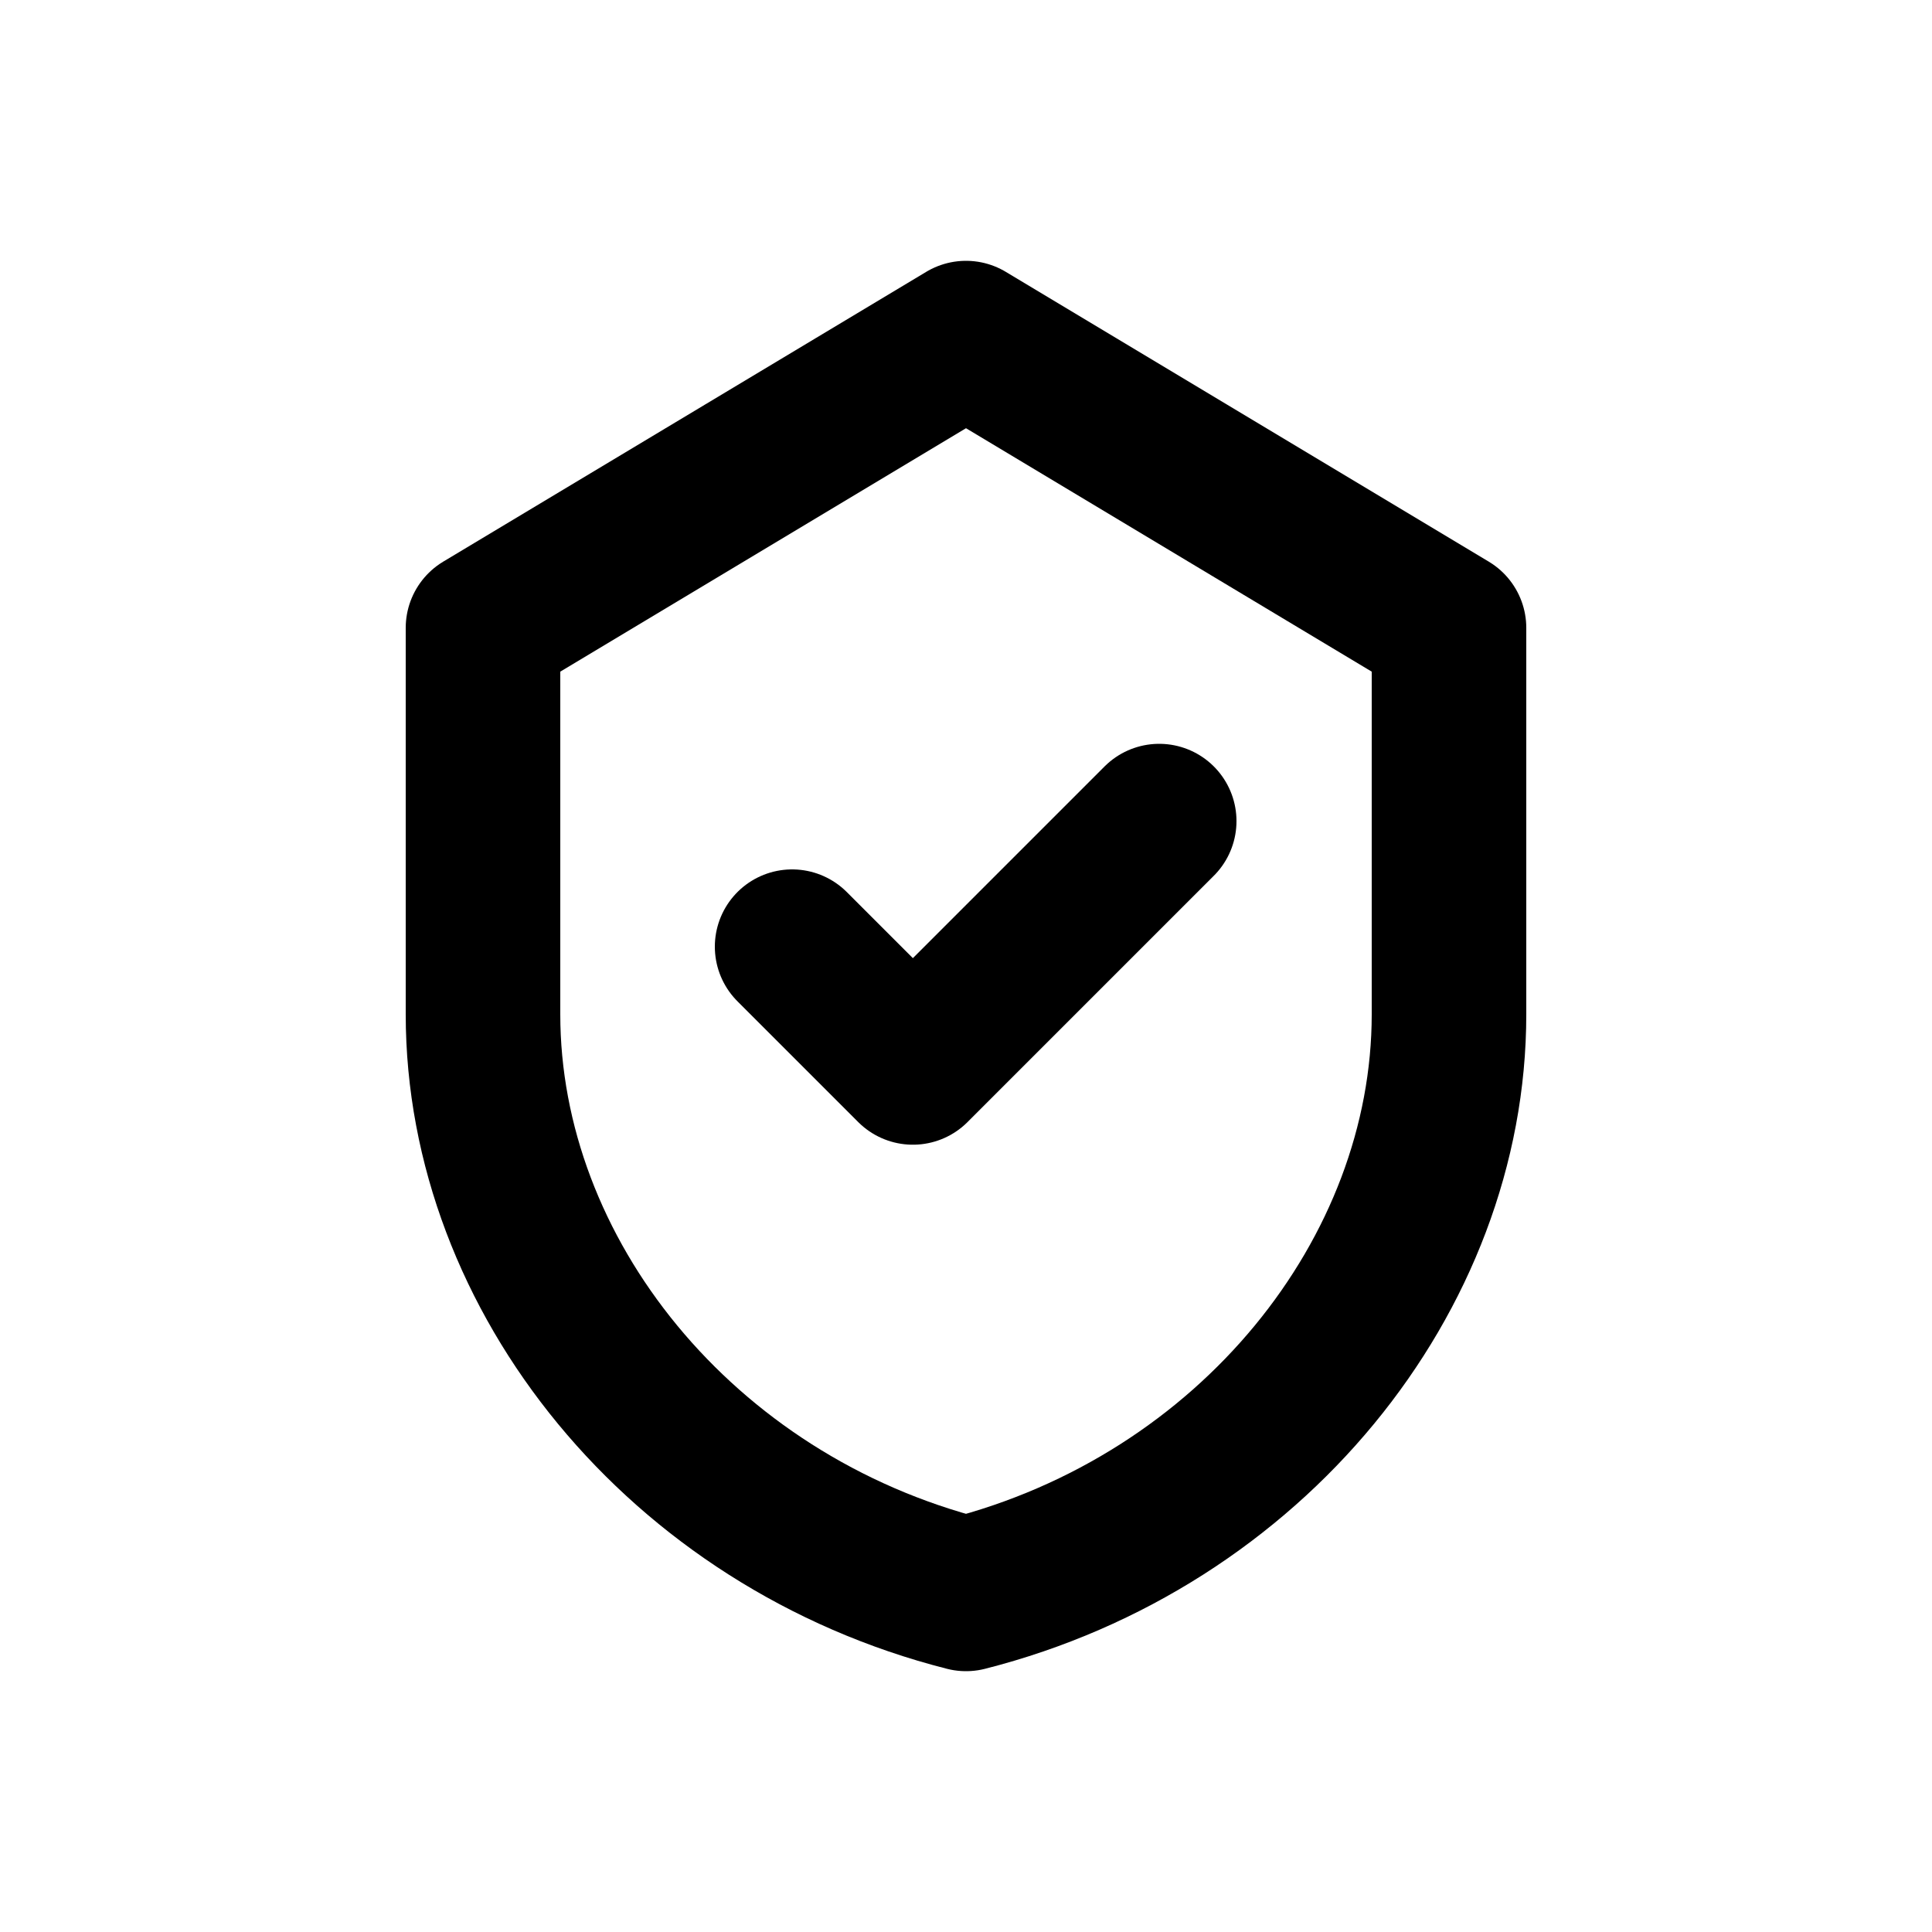
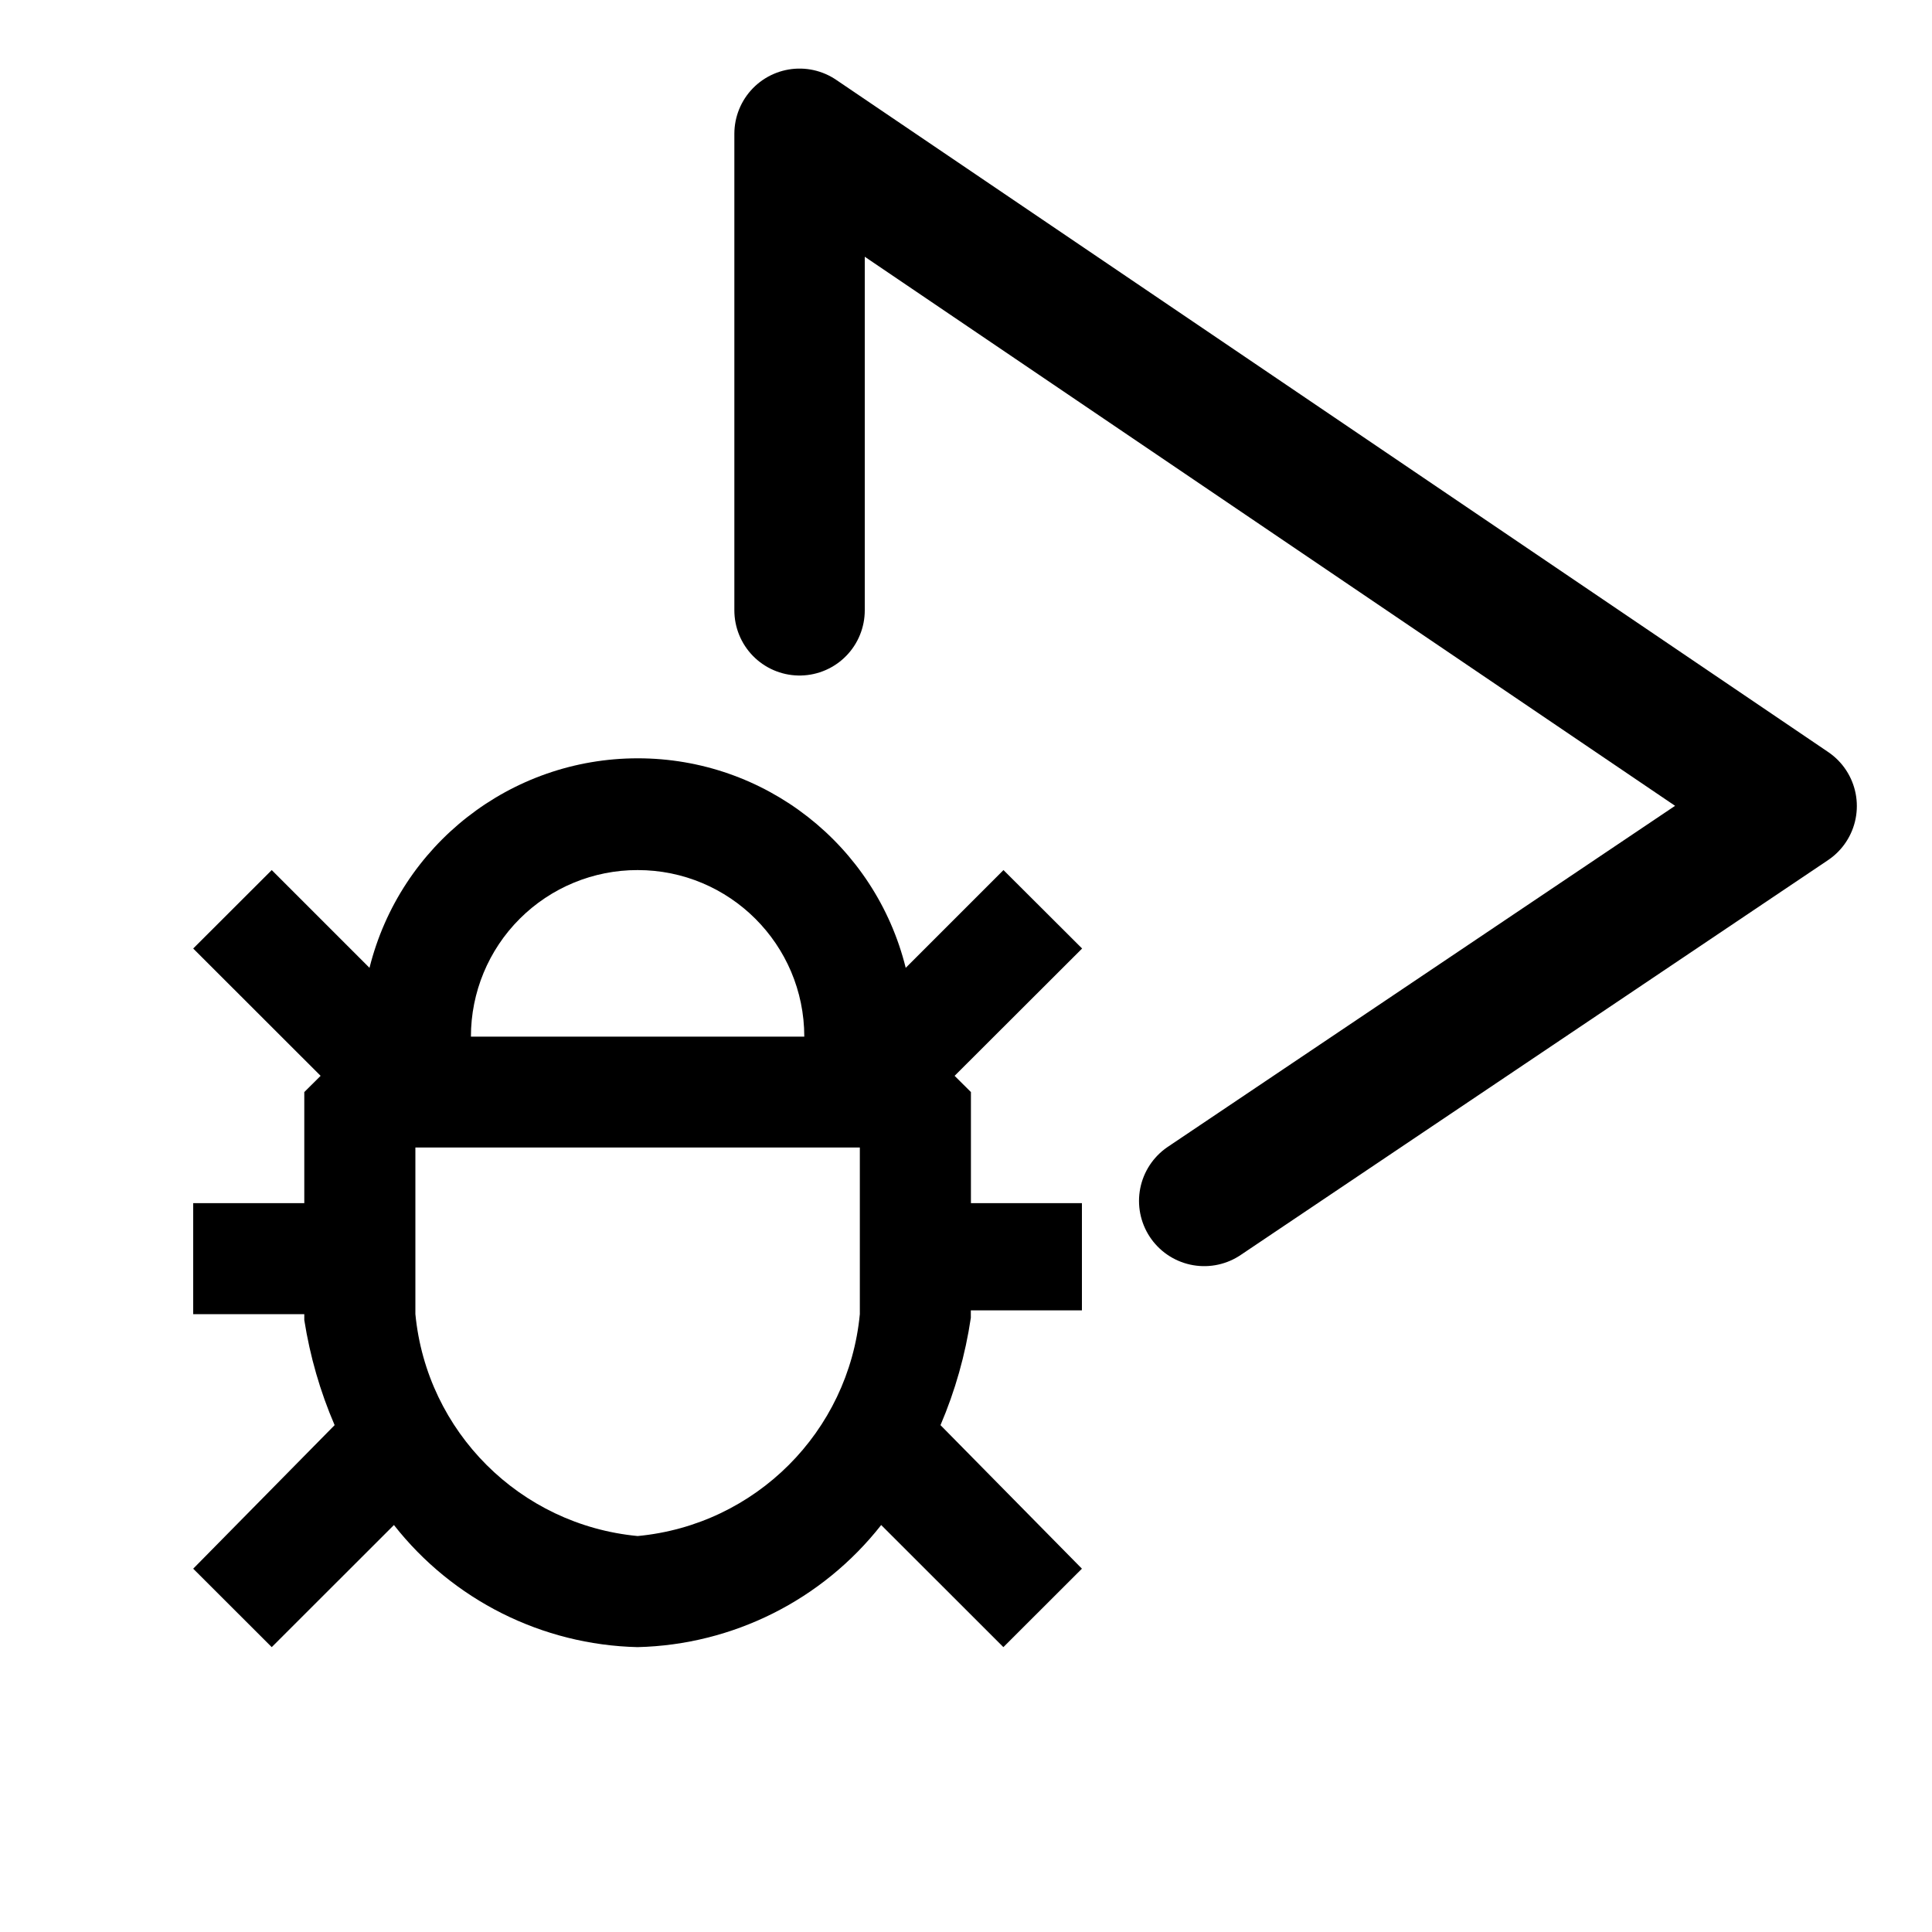
- <svg xmlns="http://www.w3.org/2000/svg" width="20" height="20" viewBox="0 0 20 20" fill="none">
-   <path d="M10 3.5L15 6.5V10.5C15 13.2 12.95 15.75 10 16.5C7.05 15.75 5 13.2 5 10.5V6.5L10 3.5Z" stroke="black" stroke-width="1.6" stroke-linejoin="round" />
-   <path d="M8.2 9.8L9.45 11.05L12 8.5" stroke="black" stroke-width="1.6" stroke-linecap="round" stroke-linejoin="round" />
+ <svg xmlns="http://www.w3.org/2000/svg" width="20" height="20" viewBox="0 0 20 20" fill="none" version="1.1" id="svg2">
+   <defs id="defs2" />
+   <path d="M 10.388,9.007 9.376,10.019 A 2.857,2.857 0 0 0 6.601,7.85 2.862,2.862 0 0 0 3.825,10.019 L 2.813,9.007 2,9.819 3.319,11.137 3.15,11.305 v 1.15 H 2 v 1.149 h 1.15 v 0.061 c 0.059,0.375 0.164,0.74 0.314,1.088 l -1.464,1.486 0.813,0.812 1.265,-1.264 a 3.305,3.305 0 0 0 2.522,1.264 3.307,3.307 0 0 0 2.522,-1.264 l 1.265,1.264 0.813,-0.812 -1.464,-1.486 a 4.509,4.509 0 0 0 0.314,-1.111 v -0.077 h 1.15 V 12.455 H 10.051 V 11.305 L 9.882,11.137 11.202,9.819 Z m -3.788,0 A 1.725,1.725 0 0 1 8.326,10.731 H 4.875 A 1.723,1.723 0 0 1 6.601,9.007 Z M 8.901,13.604 A 2.55,2.55 0 0 1 6.601,15.901 2.554,2.554 0 0 1 4.3,13.603 V 11.879 H 8.901 v 1.724 z" id="path1" style="stroke-width:1.15;fill:#000000;stroke-dasharray:none;paint-order:stroke markers fill" />
+   <path style="fill:none;stroke:#000000;stroke-width:1.35;stroke-linecap:round;stroke-linejoin:round;stroke-dasharray:none;stroke-opacity:1;paint-order:stroke markers fill" d="M 8.277,6.318 V 1.385 l 10.27,6.959 -6.081,4.088" id="path6" />
</svg>
